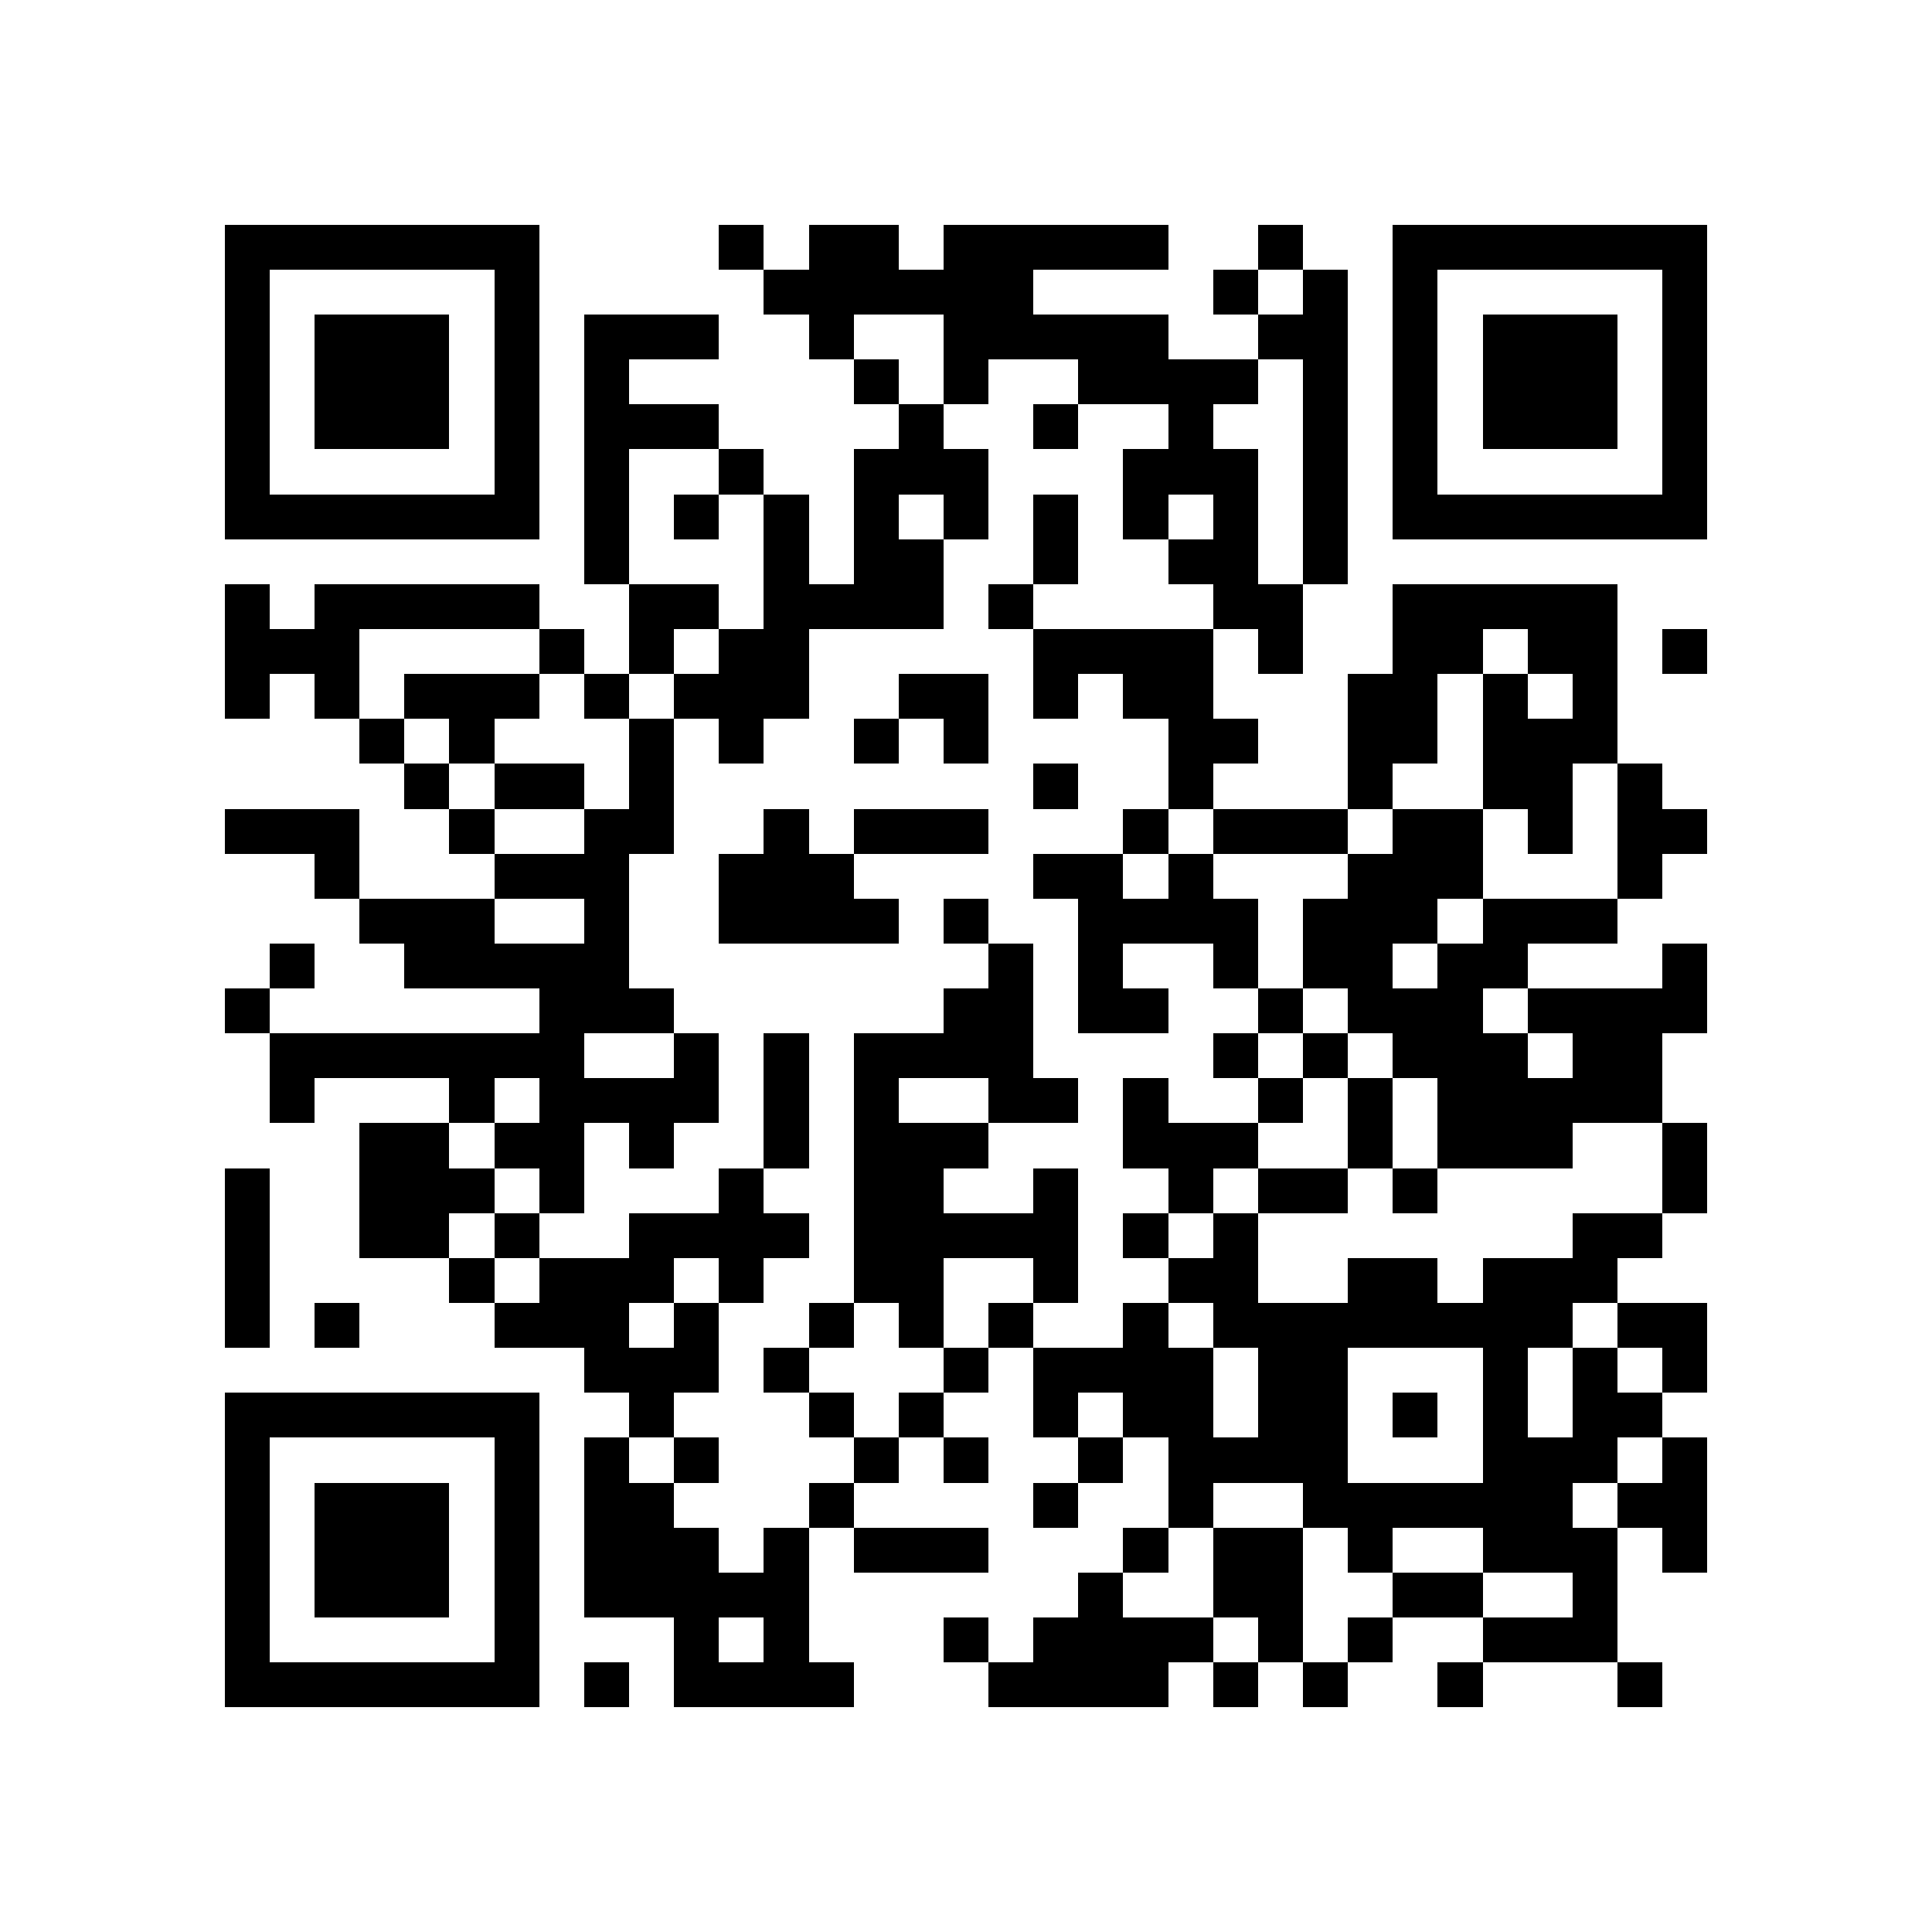
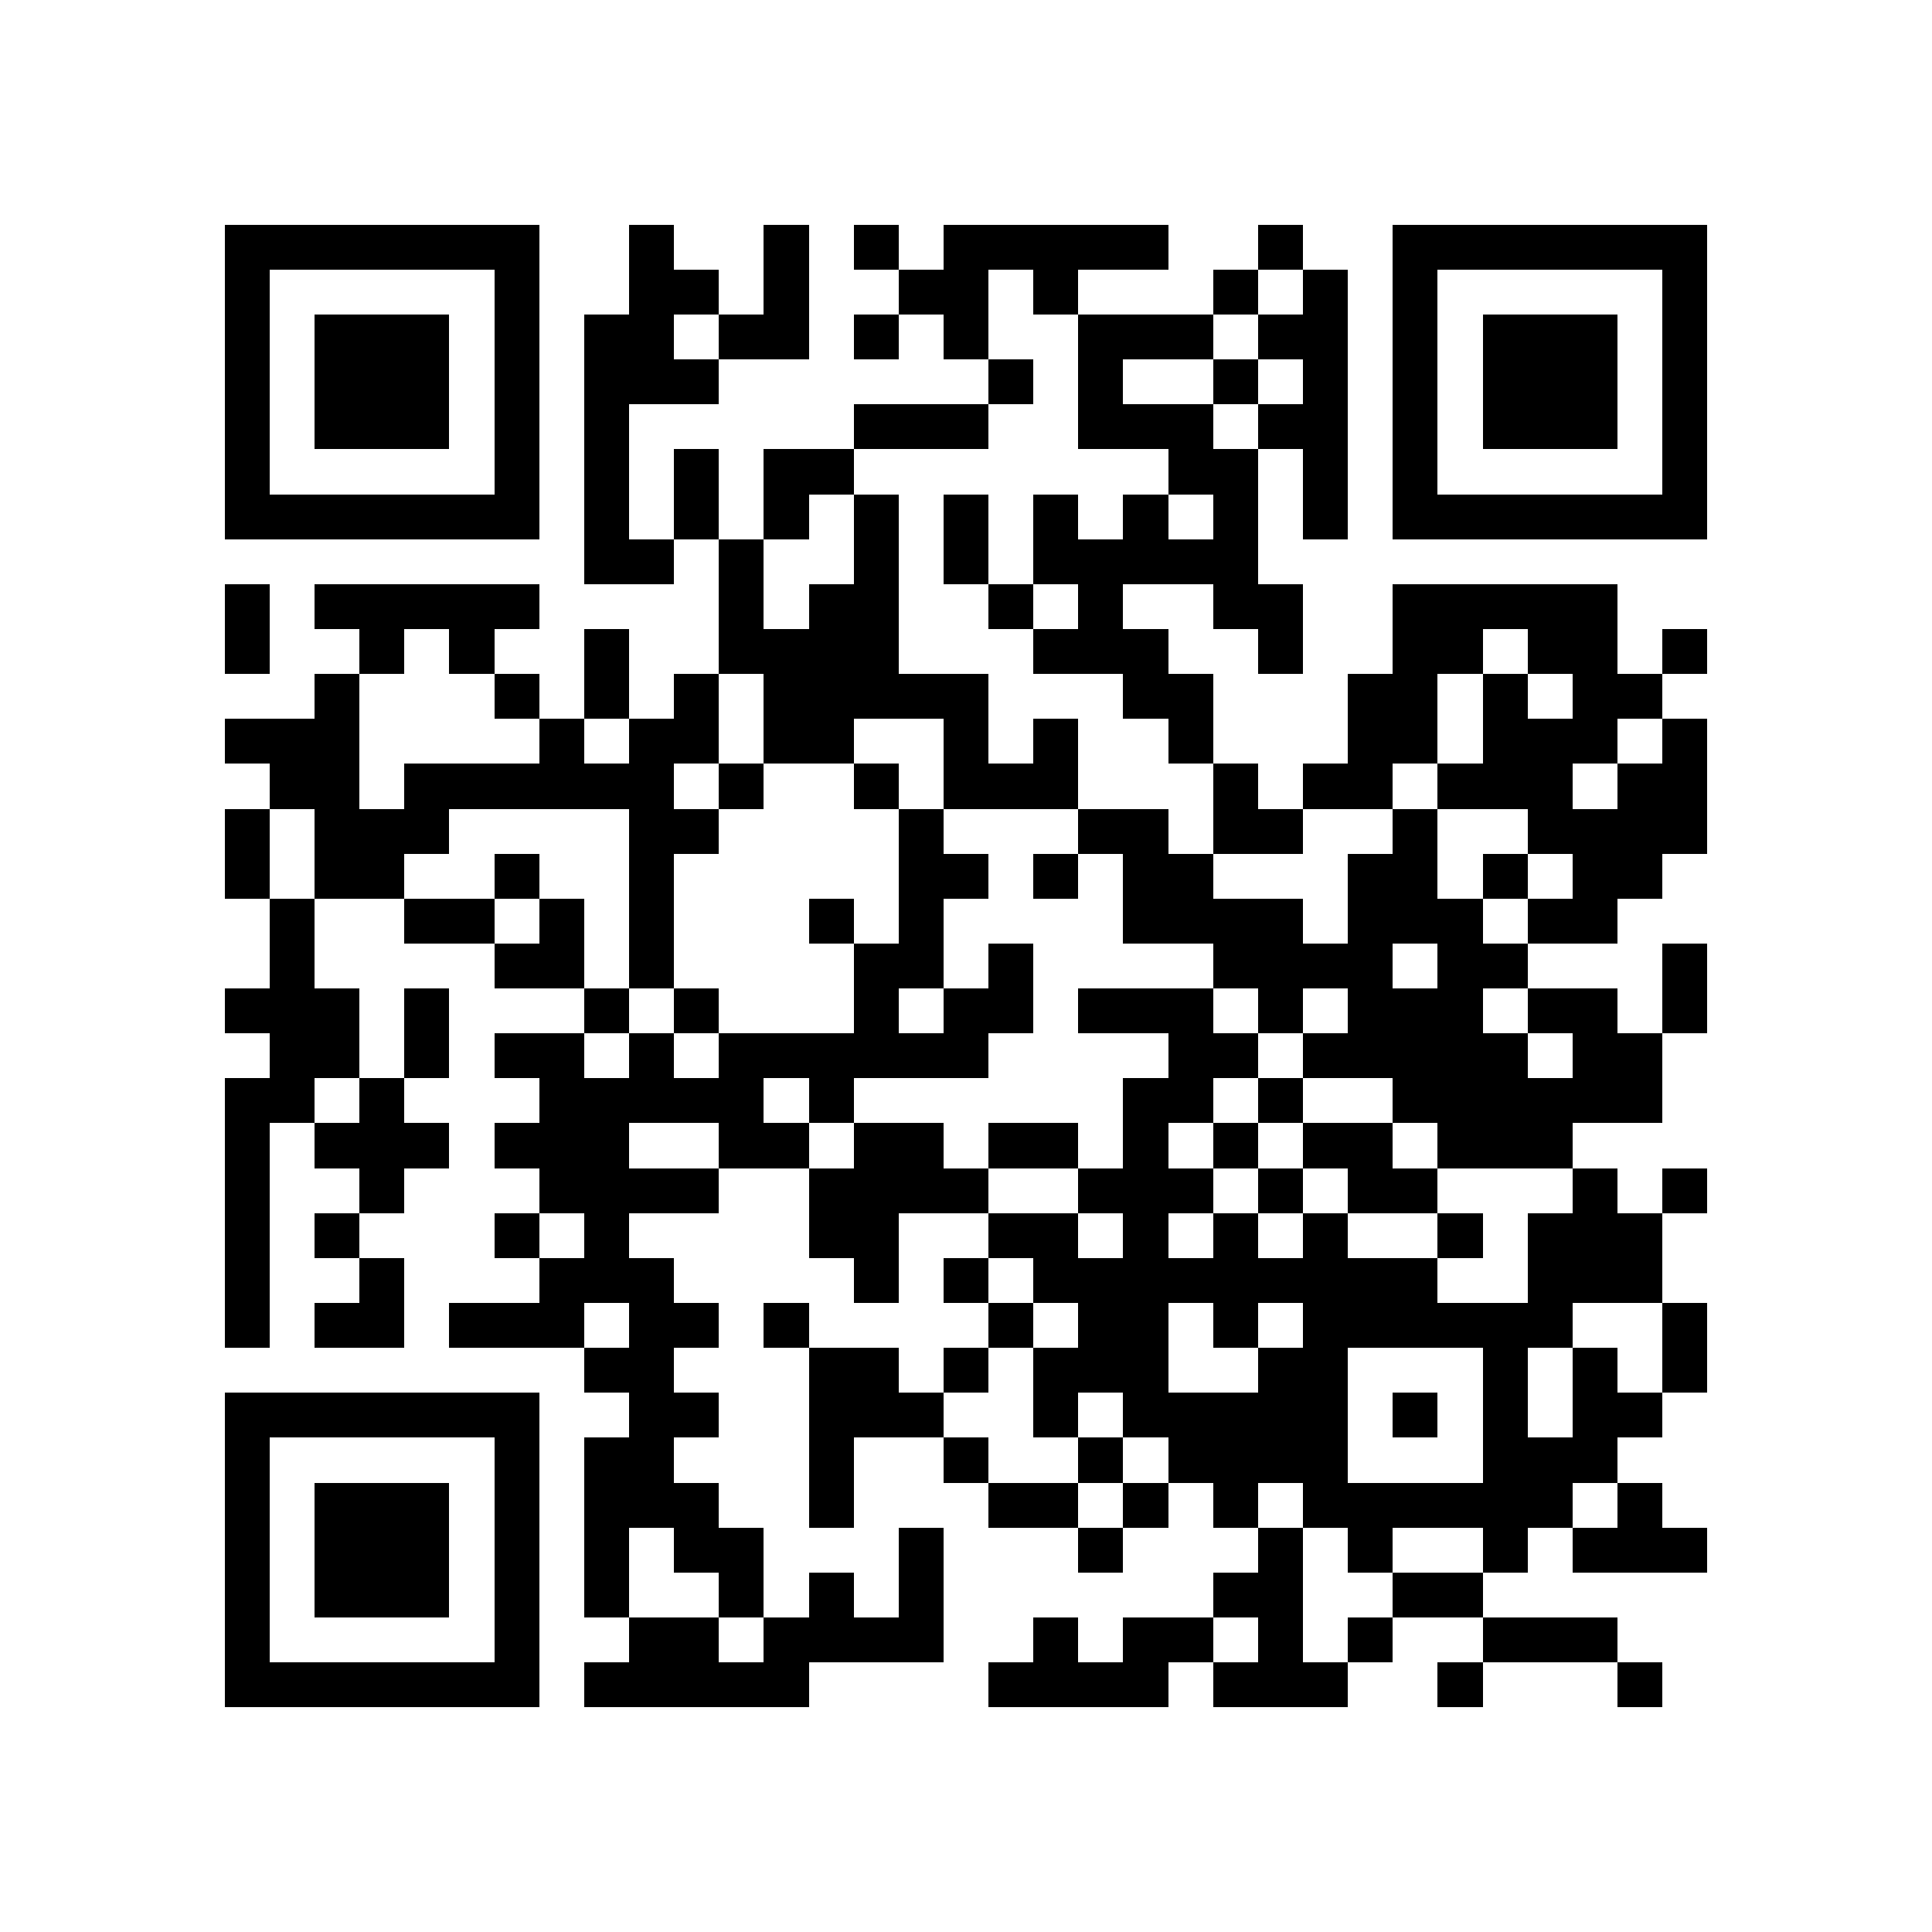
<svg xmlns="http://www.w3.org/2000/svg" viewBox="0 0 344 344" width="344" height="344" shape-rendering="crispEdges">
  <rect x="40" y="40" width="56" height="8" />
-   <rect x="128" y="40" width="8" height="8" />
-   <rect x="144" y="40" width="16" height="8" />
+   <rect x="112" y="40" width="8" height="8" />
+   <rect x="136" y="40" width="8" height="8" />
+   <rect x="152" y="40" width="8" height="8" />
  <rect x="168" y="40" width="40" height="8" />
  <rect x="224" y="40" width="8" height="8" />
  <rect x="248" y="40" width="56" height="8" />
  <rect x="40" y="48" width="8" height="8" />
  <rect x="88" y="48" width="8" height="8" />
-   <rect x="136" y="48" width="48" height="8" />
+   <rect x="112" y="48" width="16" height="8" />
+   <rect x="136" y="48" width="8" height="8" />
+   <rect x="160" y="48" width="16" height="8" />
+   <rect x="184" y="48" width="8" height="8" />
  <rect x="216" y="48" width="8" height="8" />
  <rect x="232" y="48" width="8" height="8" />
  <rect x="248" y="48" width="8" height="8" />
  <rect x="296" y="48" width="8" height="8" />
  <rect x="40" y="56" width="8" height="8" />
  <rect x="56" y="56" width="24" height="8" />
  <rect x="88" y="56" width="8" height="8" />
-   <rect x="104" y="56" width="24" height="8" />
-   <rect x="144" y="56" width="8" height="8" />
-   <rect x="168" y="56" width="40" height="8" />
+   <rect x="104" y="56" width="16" height="8" />
+   <rect x="128" y="56" width="16" height="8" />
+   <rect x="152" y="56" width="8" height="8" />
+   <rect x="168" y="56" width="8" height="8" />
+   <rect x="192" y="56" width="24" height="8" />
  <rect x="224" y="56" width="16" height="8" />
  <rect x="248" y="56" width="8" height="8" />
  <rect x="264" y="56" width="24" height="8" />
  <rect x="296" y="56" width="8" height="8" />
  <rect x="40" y="64" width="8" height="8" />
  <rect x="56" y="64" width="24" height="8" />
  <rect x="88" y="64" width="8" height="8" />
-   <rect x="104" y="64" width="8" height="8" />
-   <rect x="152" y="64" width="8" height="8" />
-   <rect x="168" y="64" width="8" height="8" />
-   <rect x="192" y="64" width="32" height="8" />
+   <rect x="104" y="64" width="24" height="8" />
+   <rect x="176" y="64" width="8" height="8" />
+   <rect x="192" y="64" width="8" height="8" />
+   <rect x="216" y="64" width="8" height="8" />
  <rect x="232" y="64" width="8" height="8" />
  <rect x="248" y="64" width="8" height="8" />
  <rect x="264" y="64" width="24" height="8" />
  <rect x="296" y="64" width="8" height="8" />
  <rect x="40" y="72" width="8" height="8" />
  <rect x="56" y="72" width="24" height="8" />
  <rect x="88" y="72" width="8" height="8" />
-   <rect x="104" y="72" width="24" height="8" />
-   <rect x="160" y="72" width="8" height="8" />
-   <rect x="184" y="72" width="8" height="8" />
-   <rect x="208" y="72" width="8" height="8" />
-   <rect x="232" y="72" width="8" height="8" />
+   <rect x="104" y="72" width="8" height="8" />
+   <rect x="152" y="72" width="24" height="8" />
+   <rect x="192" y="72" width="24" height="8" />
+   <rect x="224" y="72" width="16" height="8" />
  <rect x="248" y="72" width="8" height="8" />
  <rect x="264" y="72" width="24" height="8" />
  <rect x="296" y="72" width="8" height="8" />
  <rect x="40" y="80" width="8" height="8" />
  <rect x="88" y="80" width="8" height="8" />
  <rect x="104" y="80" width="8" height="8" />
-   <rect x="128" y="80" width="8" height="8" />
-   <rect x="152" y="80" width="24" height="8" />
-   <rect x="200" y="80" width="24" height="8" />
+   <rect x="120" y="80" width="8" height="8" />
+   <rect x="136" y="80" width="16" height="8" />
+   <rect x="208" y="80" width="16" height="8" />
  <rect x="232" y="80" width="8" height="8" />
  <rect x="248" y="80" width="8" height="8" />
  <rect x="296" y="80" width="8" height="8" />
  <rect x="40" y="88" width="56" height="8" />
  <rect x="104" y="88" width="8" height="8" />
  <rect x="120" y="88" width="8" height="8" />
  <rect x="136" y="88" width="8" height="8" />
  <rect x="152" y="88" width="8" height="8" />
  <rect x="168" y="88" width="8" height="8" />
  <rect x="184" y="88" width="8" height="8" />
  <rect x="200" y="88" width="8" height="8" />
  <rect x="216" y="88" width="8" height="8" />
  <rect x="232" y="88" width="8" height="8" />
  <rect x="248" y="88" width="56" height="8" />
-   <rect x="104" y="96" width="8" height="8" />
-   <rect x="136" y="96" width="8" height="8" />
-   <rect x="152" y="96" width="16" height="8" />
-   <rect x="184" y="96" width="8" height="8" />
-   <rect x="208" y="96" width="16" height="8" />
-   <rect x="232" y="96" width="8" height="8" />
+   <rect x="104" y="96" width="16" height="8" />
+   <rect x="128" y="96" width="8" height="8" />
+   <rect x="152" y="96" width="8" height="8" />
+   <rect x="168" y="96" width="8" height="8" />
+   <rect x="184" y="96" width="40" height="8" />
  <rect x="40" y="104" width="8" height="8" />
  <rect x="56" y="104" width="40" height="8" />
-   <rect x="112" y="104" width="16" height="8" />
-   <rect x="136" y="104" width="32" height="8" />
+   <rect x="128" y="104" width="8" height="8" />
+   <rect x="144" y="104" width="16" height="8" />
  <rect x="176" y="104" width="8" height="8" />
+   <rect x="192" y="104" width="8" height="8" />
  <rect x="216" y="104" width="16" height="8" />
  <rect x="248" y="104" width="40" height="8" />
-   <rect x="40" y="112" width="24" height="8" />
-   <rect x="96" y="112" width="8" height="8" />
-   <rect x="112" y="112" width="8" height="8" />
-   <rect x="128" y="112" width="16" height="8" />
-   <rect x="184" y="112" width="32" height="8" />
+   <rect x="40" y="112" width="8" height="8" />
+   <rect x="64" y="112" width="8" height="8" />
+   <rect x="80" y="112" width="8" height="8" />
+   <rect x="104" y="112" width="8" height="8" />
+   <rect x="128" y="112" width="32" height="8" />
+   <rect x="184" y="112" width="24" height="8" />
  <rect x="224" y="112" width="8" height="8" />
  <rect x="248" y="112" width="16" height="8" />
  <rect x="272" y="112" width="16" height="8" />
  <rect x="296" y="112" width="8" height="8" />
-   <rect x="40" y="120" width="8" height="8" />
  <rect x="56" y="120" width="8" height="8" />
-   <rect x="72" y="120" width="24" height="8" />
+   <rect x="88" y="120" width="8" height="8" />
  <rect x="104" y="120" width="8" height="8" />
-   <rect x="120" y="120" width="24" height="8" />
-   <rect x="160" y="120" width="16" height="8" />
-   <rect x="184" y="120" width="8" height="8" />
+   <rect x="120" y="120" width="8" height="8" />
+   <rect x="136" y="120" width="40" height="8" />
  <rect x="200" y="120" width="16" height="8" />
  <rect x="240" y="120" width="16" height="8" />
  <rect x="264" y="120" width="8" height="8" />
-   <rect x="280" y="120" width="8" height="8" />
-   <rect x="64" y="128" width="8" height="8" />
-   <rect x="80" y="128" width="8" height="8" />
-   <rect x="112" y="128" width="8" height="8" />
-   <rect x="128" y="128" width="8" height="8" />
-   <rect x="152" y="128" width="8" height="8" />
+   <rect x="280" y="120" width="16" height="8" />
+   <rect x="40" y="128" width="24" height="8" />
+   <rect x="96" y="128" width="8" height="8" />
+   <rect x="112" y="128" width="16" height="8" />
+   <rect x="136" y="128" width="16" height="8" />
  <rect x="168" y="128" width="8" height="8" />
-   <rect x="208" y="128" width="16" height="8" />
+   <rect x="184" y="128" width="8" height="8" />
+   <rect x="208" y="128" width="8" height="8" />
  <rect x="240" y="128" width="16" height="8" />
  <rect x="264" y="128" width="24" height="8" />
-   <rect x="72" y="136" width="8" height="8" />
-   <rect x="88" y="136" width="16" height="8" />
-   <rect x="112" y="136" width="8" height="8" />
-   <rect x="184" y="136" width="8" height="8" />
-   <rect x="208" y="136" width="8" height="8" />
-   <rect x="240" y="136" width="8" height="8" />
-   <rect x="264" y="136" width="16" height="8" />
-   <rect x="288" y="136" width="8" height="8" />
-   <rect x="40" y="144" width="24" height="8" />
-   <rect x="80" y="144" width="8" height="8" />
-   <rect x="104" y="144" width="16" height="8" />
-   <rect x="136" y="144" width="8" height="8" />
-   <rect x="152" y="144" width="24" height="8" />
-   <rect x="200" y="144" width="8" height="8" />
-   <rect x="216" y="144" width="24" height="8" />
-   <rect x="248" y="144" width="16" height="8" />
-   <rect x="272" y="144" width="8" height="8" />
-   <rect x="288" y="144" width="16" height="8" />
-   <rect x="56" y="152" width="8" height="8" />
-   <rect x="88" y="152" width="24" height="8" />
-   <rect x="128" y="152" width="24" height="8" />
-   <rect x="184" y="152" width="16" height="8" />
-   <rect x="208" y="152" width="8" height="8" />
-   <rect x="240" y="152" width="24" height="8" />
-   <rect x="288" y="152" width="8" height="8" />
-   <rect x="64" y="160" width="24" height="8" />
-   <rect x="104" y="160" width="8" height="8" />
-   <rect x="128" y="160" width="32" height="8" />
-   <rect x="168" y="160" width="8" height="8" />
-   <rect x="192" y="160" width="32" height="8" />
-   <rect x="232" y="160" width="24" height="8" />
-   <rect x="264" y="160" width="24" height="8" />
+   <rect x="296" y="128" width="8" height="8" />
+   <rect x="48" y="136" width="16" height="8" />
+   <rect x="72" y="136" width="48" height="8" />
+   <rect x="128" y="136" width="8" height="8" />
+   <rect x="152" y="136" width="8" height="8" />
+   <rect x="168" y="136" width="24" height="8" />
+   <rect x="216" y="136" width="8" height="8" />
+   <rect x="232" y="136" width="16" height="8" />
+   <rect x="256" y="136" width="24" height="8" />
+   <rect x="288" y="136" width="16" height="8" />
+   <rect x="40" y="144" width="8" height="8" />
+   <rect x="56" y="144" width="24" height="8" />
+   <rect x="112" y="144" width="16" height="8" />
+   <rect x="160" y="144" width="8" height="8" />
+   <rect x="192" y="144" width="16" height="8" />
+   <rect x="216" y="144" width="16" height="8" />
+   <rect x="248" y="144" width="8" height="8" />
+   <rect x="272" y="144" width="32" height="8" />
+   <rect x="40" y="152" width="8" height="8" />
+   <rect x="56" y="152" width="16" height="8" />
+   <rect x="88" y="152" width="8" height="8" />
+   <rect x="112" y="152" width="8" height="8" />
+   <rect x="160" y="152" width="16" height="8" />
+   <rect x="184" y="152" width="8" height="8" />
+   <rect x="200" y="152" width="16" height="8" />
+   <rect x="240" y="152" width="16" height="8" />
+   <rect x="264" y="152" width="8" height="8" />
+   <rect x="280" y="152" width="16" height="8" />
+   <rect x="48" y="160" width="8" height="8" />
+   <rect x="72" y="160" width="16" height="8" />
+   <rect x="96" y="160" width="8" height="8" />
+   <rect x="112" y="160" width="8" height="8" />
+   <rect x="144" y="160" width="8" height="8" />
+   <rect x="160" y="160" width="8" height="8" />
+   <rect x="200" y="160" width="32" height="8" />
+   <rect x="240" y="160" width="24" height="8" />
+   <rect x="272" y="160" width="16" height="8" />
  <rect x="48" y="168" width="8" height="8" />
-   <rect x="72" y="168" width="40" height="8" />
+   <rect x="88" y="168" width="16" height="8" />
+   <rect x="112" y="168" width="8" height="8" />
+   <rect x="152" y="168" width="16" height="8" />
  <rect x="176" y="168" width="8" height="8" />
-   <rect x="192" y="168" width="8" height="8" />
-   <rect x="216" y="168" width="8" height="8" />
-   <rect x="232" y="168" width="16" height="8" />
+   <rect x="216" y="168" width="32" height="8" />
  <rect x="256" y="168" width="16" height="8" />
  <rect x="296" y="168" width="8" height="8" />
-   <rect x="40" y="176" width="8" height="8" />
-   <rect x="96" y="176" width="24" height="8" />
+   <rect x="40" y="176" width="24" height="8" />
+   <rect x="72" y="176" width="8" height="8" />
+   <rect x="104" y="176" width="8" height="8" />
+   <rect x="120" y="176" width="8" height="8" />
+   <rect x="152" y="176" width="8" height="8" />
  <rect x="168" y="176" width="16" height="8" />
-   <rect x="192" y="176" width="16" height="8" />
+   <rect x="192" y="176" width="24" height="8" />
  <rect x="224" y="176" width="8" height="8" />
  <rect x="240" y="176" width="24" height="8" />
-   <rect x="272" y="176" width="32" height="8" />
-   <rect x="48" y="184" width="56" height="8" />
-   <rect x="120" y="184" width="8" height="8" />
-   <rect x="136" y="184" width="8" height="8" />
-   <rect x="152" y="184" width="32" height="8" />
-   <rect x="216" y="184" width="8" height="8" />
-   <rect x="232" y="184" width="8" height="8" />
-   <rect x="248" y="184" width="24" height="8" />
+   <rect x="272" y="176" width="16" height="8" />
+   <rect x="296" y="176" width="8" height="8" />
+   <rect x="48" y="184" width="16" height="8" />
+   <rect x="72" y="184" width="8" height="8" />
+   <rect x="88" y="184" width="16" height="8" />
+   <rect x="112" y="184" width="8" height="8" />
+   <rect x="128" y="184" width="48" height="8" />
+   <rect x="208" y="184" width="16" height="8" />
+   <rect x="232" y="184" width="40" height="8" />
  <rect x="280" y="184" width="16" height="8" />
-   <rect x="48" y="192" width="8" height="8" />
-   <rect x="80" y="192" width="8" height="8" />
-   <rect x="96" y="192" width="32" height="8" />
-   <rect x="136" y="192" width="8" height="8" />
-   <rect x="152" y="192" width="8" height="8" />
-   <rect x="176" y="192" width="16" height="8" />
-   <rect x="200" y="192" width="8" height="8" />
+   <rect x="40" y="192" width="16" height="8" />
+   <rect x="64" y="192" width="8" height="8" />
+   <rect x="96" y="192" width="40" height="8" />
+   <rect x="144" y="192" width="8" height="8" />
+   <rect x="200" y="192" width="16" height="8" />
  <rect x="224" y="192" width="8" height="8" />
-   <rect x="240" y="192" width="8" height="8" />
-   <rect x="256" y="192" width="40" height="8" />
-   <rect x="64" y="200" width="16" height="8" />
-   <rect x="88" y="200" width="16" height="8" />
-   <rect x="112" y="200" width="8" height="8" />
-   <rect x="136" y="200" width="8" height="8" />
-   <rect x="152" y="200" width="24" height="8" />
-   <rect x="200" y="200" width="24" height="8" />
-   <rect x="240" y="200" width="8" height="8" />
+   <rect x="248" y="192" width="48" height="8" />
+   <rect x="40" y="200" width="8" height="8" />
+   <rect x="56" y="200" width="24" height="8" />
+   <rect x="88" y="200" width="24" height="8" />
+   <rect x="128" y="200" width="16" height="8" />
+   <rect x="152" y="200" width="16" height="8" />
+   <rect x="176" y="200" width="16" height="8" />
+   <rect x="200" y="200" width="8" height="8" />
+   <rect x="216" y="200" width="8" height="8" />
+   <rect x="232" y="200" width="16" height="8" />
  <rect x="256" y="200" width="24" height="8" />
-   <rect x="296" y="200" width="8" height="8" />
  <rect x="40" y="208" width="8" height="8" />
-   <rect x="64" y="208" width="24" height="8" />
-   <rect x="96" y="208" width="8" height="8" />
-   <rect x="128" y="208" width="8" height="8" />
-   <rect x="152" y="208" width="16" height="8" />
-   <rect x="184" y="208" width="8" height="8" />
-   <rect x="208" y="208" width="8" height="8" />
-   <rect x="224" y="208" width="16" height="8" />
-   <rect x="248" y="208" width="8" height="8" />
+   <rect x="64" y="208" width="8" height="8" />
+   <rect x="96" y="208" width="32" height="8" />
+   <rect x="144" y="208" width="32" height="8" />
+   <rect x="192" y="208" width="24" height="8" />
+   <rect x="224" y="208" width="8" height="8" />
+   <rect x="240" y="208" width="16" height="8" />
+   <rect x="280" y="208" width="8" height="8" />
  <rect x="296" y="208" width="8" height="8" />
  <rect x="40" y="216" width="8" height="8" />
-   <rect x="64" y="216" width="16" height="8" />
+   <rect x="56" y="216" width="8" height="8" />
  <rect x="88" y="216" width="8" height="8" />
-   <rect x="112" y="216" width="32" height="8" />
-   <rect x="152" y="216" width="40" height="8" />
+   <rect x="104" y="216" width="8" height="8" />
+   <rect x="144" y="216" width="16" height="8" />
+   <rect x="176" y="216" width="16" height="8" />
  <rect x="200" y="216" width="8" height="8" />
  <rect x="216" y="216" width="8" height="8" />
-   <rect x="280" y="216" width="16" height="8" />
+   <rect x="232" y="216" width="8" height="8" />
+   <rect x="256" y="216" width="8" height="8" />
+   <rect x="272" y="216" width="24" height="8" />
  <rect x="40" y="224" width="8" height="8" />
-   <rect x="80" y="224" width="8" height="8" />
+   <rect x="64" y="224" width="8" height="8" />
  <rect x="96" y="224" width="24" height="8" />
-   <rect x="128" y="224" width="8" height="8" />
-   <rect x="152" y="224" width="16" height="8" />
-   <rect x="184" y="224" width="8" height="8" />
-   <rect x="208" y="224" width="16" height="8" />
-   <rect x="240" y="224" width="16" height="8" />
-   <rect x="264" y="224" width="24" height="8" />
+   <rect x="152" y="224" width="8" height="8" />
+   <rect x="168" y="224" width="8" height="8" />
+   <rect x="184" y="224" width="72" height="8" />
+   <rect x="272" y="224" width="24" height="8" />
  <rect x="40" y="232" width="8" height="8" />
-   <rect x="56" y="232" width="8" height="8" />
-   <rect x="88" y="232" width="24" height="8" />
-   <rect x="120" y="232" width="8" height="8" />
-   <rect x="144" y="232" width="8" height="8" />
-   <rect x="160" y="232" width="8" height="8" />
+   <rect x="56" y="232" width="16" height="8" />
+   <rect x="80" y="232" width="24" height="8" />
+   <rect x="112" y="232" width="16" height="8" />
+   <rect x="136" y="232" width="8" height="8" />
  <rect x="176" y="232" width="8" height="8" />
-   <rect x="200" y="232" width="8" height="8" />
-   <rect x="216" y="232" width="64" height="8" />
-   <rect x="288" y="232" width="16" height="8" />
-   <rect x="104" y="240" width="24" height="8" />
-   <rect x="136" y="240" width="8" height="8" />
+   <rect x="192" y="232" width="16" height="8" />
+   <rect x="216" y="232" width="8" height="8" />
+   <rect x="232" y="232" width="48" height="8" />
+   <rect x="296" y="232" width="8" height="8" />
+   <rect x="104" y="240" width="16" height="8" />
+   <rect x="144" y="240" width="16" height="8" />
  <rect x="168" y="240" width="8" height="8" />
-   <rect x="184" y="240" width="32" height="8" />
+   <rect x="184" y="240" width="24" height="8" />
  <rect x="224" y="240" width="16" height="8" />
  <rect x="264" y="240" width="8" height="8" />
  <rect x="280" y="240" width="8" height="8" />
  <rect x="296" y="240" width="8" height="8" />
  <rect x="40" y="248" width="56" height="8" />
-   <rect x="112" y="248" width="8" height="8" />
-   <rect x="144" y="248" width="8" height="8" />
-   <rect x="160" y="248" width="8" height="8" />
+   <rect x="112" y="248" width="16" height="8" />
+   <rect x="144" y="248" width="24" height="8" />
  <rect x="184" y="248" width="8" height="8" />
-   <rect x="200" y="248" width="16" height="8" />
-   <rect x="224" y="248" width="16" height="8" />
+   <rect x="200" y="248" width="40" height="8" />
  <rect x="248" y="248" width="8" height="8" />
  <rect x="264" y="248" width="8" height="8" />
  <rect x="280" y="248" width="16" height="8" />
  <rect x="40" y="256" width="8" height="8" />
  <rect x="88" y="256" width="8" height="8" />
-   <rect x="104" y="256" width="8" height="8" />
-   <rect x="120" y="256" width="8" height="8" />
-   <rect x="152" y="256" width="8" height="8" />
+   <rect x="104" y="256" width="16" height="8" />
+   <rect x="144" y="256" width="8" height="8" />
  <rect x="168" y="256" width="8" height="8" />
  <rect x="192" y="256" width="8" height="8" />
  <rect x="208" y="256" width="32" height="8" />
  <rect x="264" y="256" width="24" height="8" />
-   <rect x="296" y="256" width="8" height="8" />
  <rect x="40" y="264" width="8" height="8" />
  <rect x="56" y="264" width="24" height="8" />
  <rect x="88" y="264" width="8" height="8" />
-   <rect x="104" y="264" width="16" height="8" />
+   <rect x="104" y="264" width="24" height="8" />
  <rect x="144" y="264" width="8" height="8" />
-   <rect x="184" y="264" width="8" height="8" />
-   <rect x="208" y="264" width="8" height="8" />
+   <rect x="176" y="264" width="16" height="8" />
+   <rect x="200" y="264" width="8" height="8" />
+   <rect x="216" y="264" width="8" height="8" />
  <rect x="232" y="264" width="48" height="8" />
-   <rect x="288" y="264" width="16" height="8" />
+   <rect x="288" y="264" width="8" height="8" />
  <rect x="40" y="272" width="8" height="8" />
  <rect x="56" y="272" width="24" height="8" />
  <rect x="88" y="272" width="8" height="8" />
-   <rect x="104" y="272" width="24" height="8" />
-   <rect x="136" y="272" width="8" height="8" />
-   <rect x="152" y="272" width="24" height="8" />
-   <rect x="200" y="272" width="8" height="8" />
-   <rect x="216" y="272" width="16" height="8" />
+   <rect x="104" y="272" width="8" height="8" />
+   <rect x="120" y="272" width="16" height="8" />
+   <rect x="160" y="272" width="8" height="8" />
+   <rect x="192" y="272" width="8" height="8" />
+   <rect x="224" y="272" width="8" height="8" />
  <rect x="240" y="272" width="8" height="8" />
-   <rect x="264" y="272" width="24" height="8" />
-   <rect x="296" y="272" width="8" height="8" />
+   <rect x="264" y="272" width="8" height="8" />
+   <rect x="280" y="272" width="24" height="8" />
  <rect x="40" y="280" width="8" height="8" />
  <rect x="56" y="280" width="24" height="8" />
  <rect x="88" y="280" width="8" height="8" />
-   <rect x="104" y="280" width="40" height="8" />
-   <rect x="192" y="280" width="8" height="8" />
+   <rect x="104" y="280" width="8" height="8" />
+   <rect x="128" y="280" width="8" height="8" />
+   <rect x="144" y="280" width="8" height="8" />
+   <rect x="160" y="280" width="8" height="8" />
  <rect x="216" y="280" width="16" height="8" />
  <rect x="248" y="280" width="16" height="8" />
-   <rect x="280" y="280" width="8" height="8" />
  <rect x="40" y="288" width="8" height="8" />
  <rect x="88" y="288" width="8" height="8" />
-   <rect x="120" y="288" width="8" height="8" />
-   <rect x="136" y="288" width="8" height="8" />
-   <rect x="168" y="288" width="8" height="8" />
-   <rect x="184" y="288" width="32" height="8" />
+   <rect x="112" y="288" width="16" height="8" />
+   <rect x="136" y="288" width="32" height="8" />
+   <rect x="184" y="288" width="8" height="8" />
+   <rect x="200" y="288" width="16" height="8" />
  <rect x="224" y="288" width="8" height="8" />
  <rect x="240" y="288" width="8" height="8" />
  <rect x="264" y="288" width="24" height="8" />
  <rect x="40" y="296" width="56" height="8" />
-   <rect x="104" y="296" width="8" height="8" />
-   <rect x="120" y="296" width="32" height="8" />
+   <rect x="104" y="296" width="40" height="8" />
  <rect x="176" y="296" width="32" height="8" />
-   <rect x="216" y="296" width="8" height="8" />
-   <rect x="232" y="296" width="8" height="8" />
+   <rect x="216" y="296" width="24" height="8" />
  <rect x="256" y="296" width="8" height="8" />
  <rect x="288" y="296" width="8" height="8" />
</svg>
